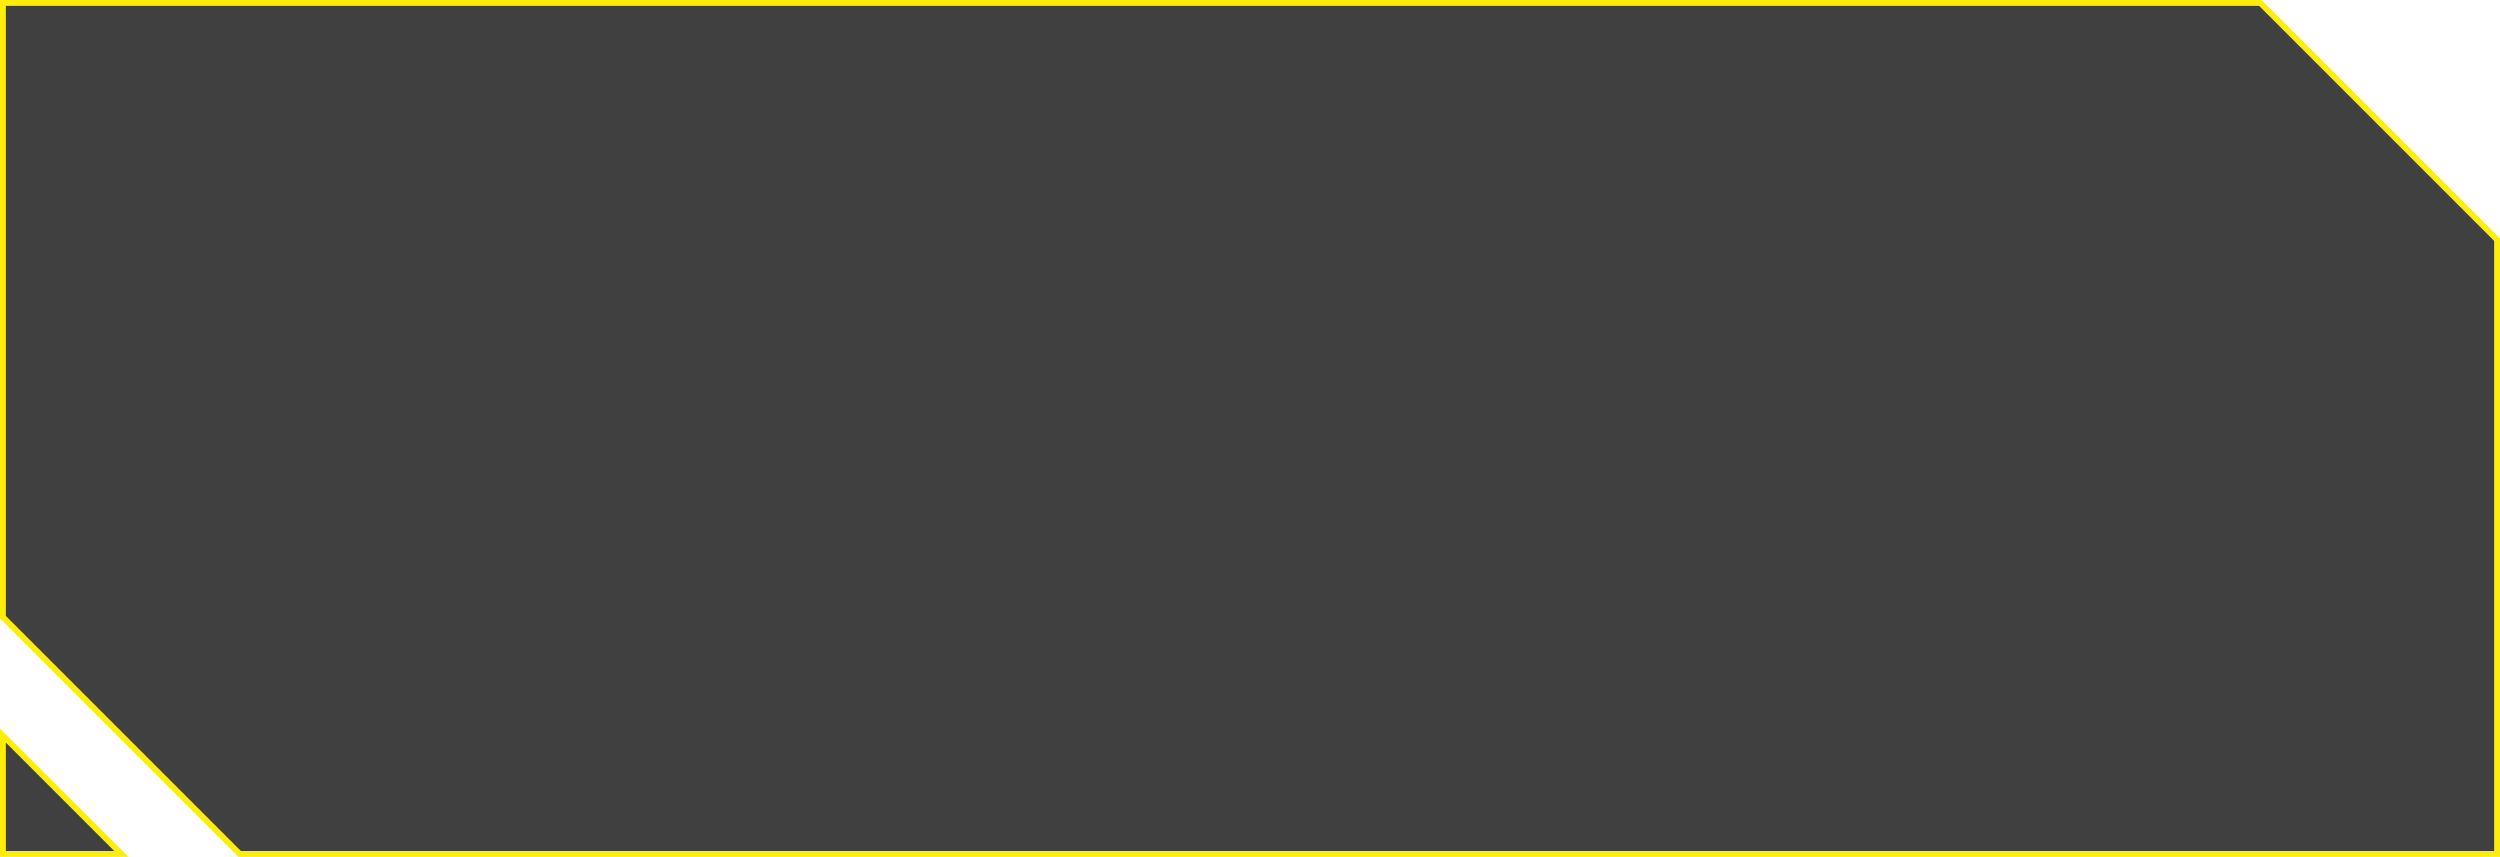
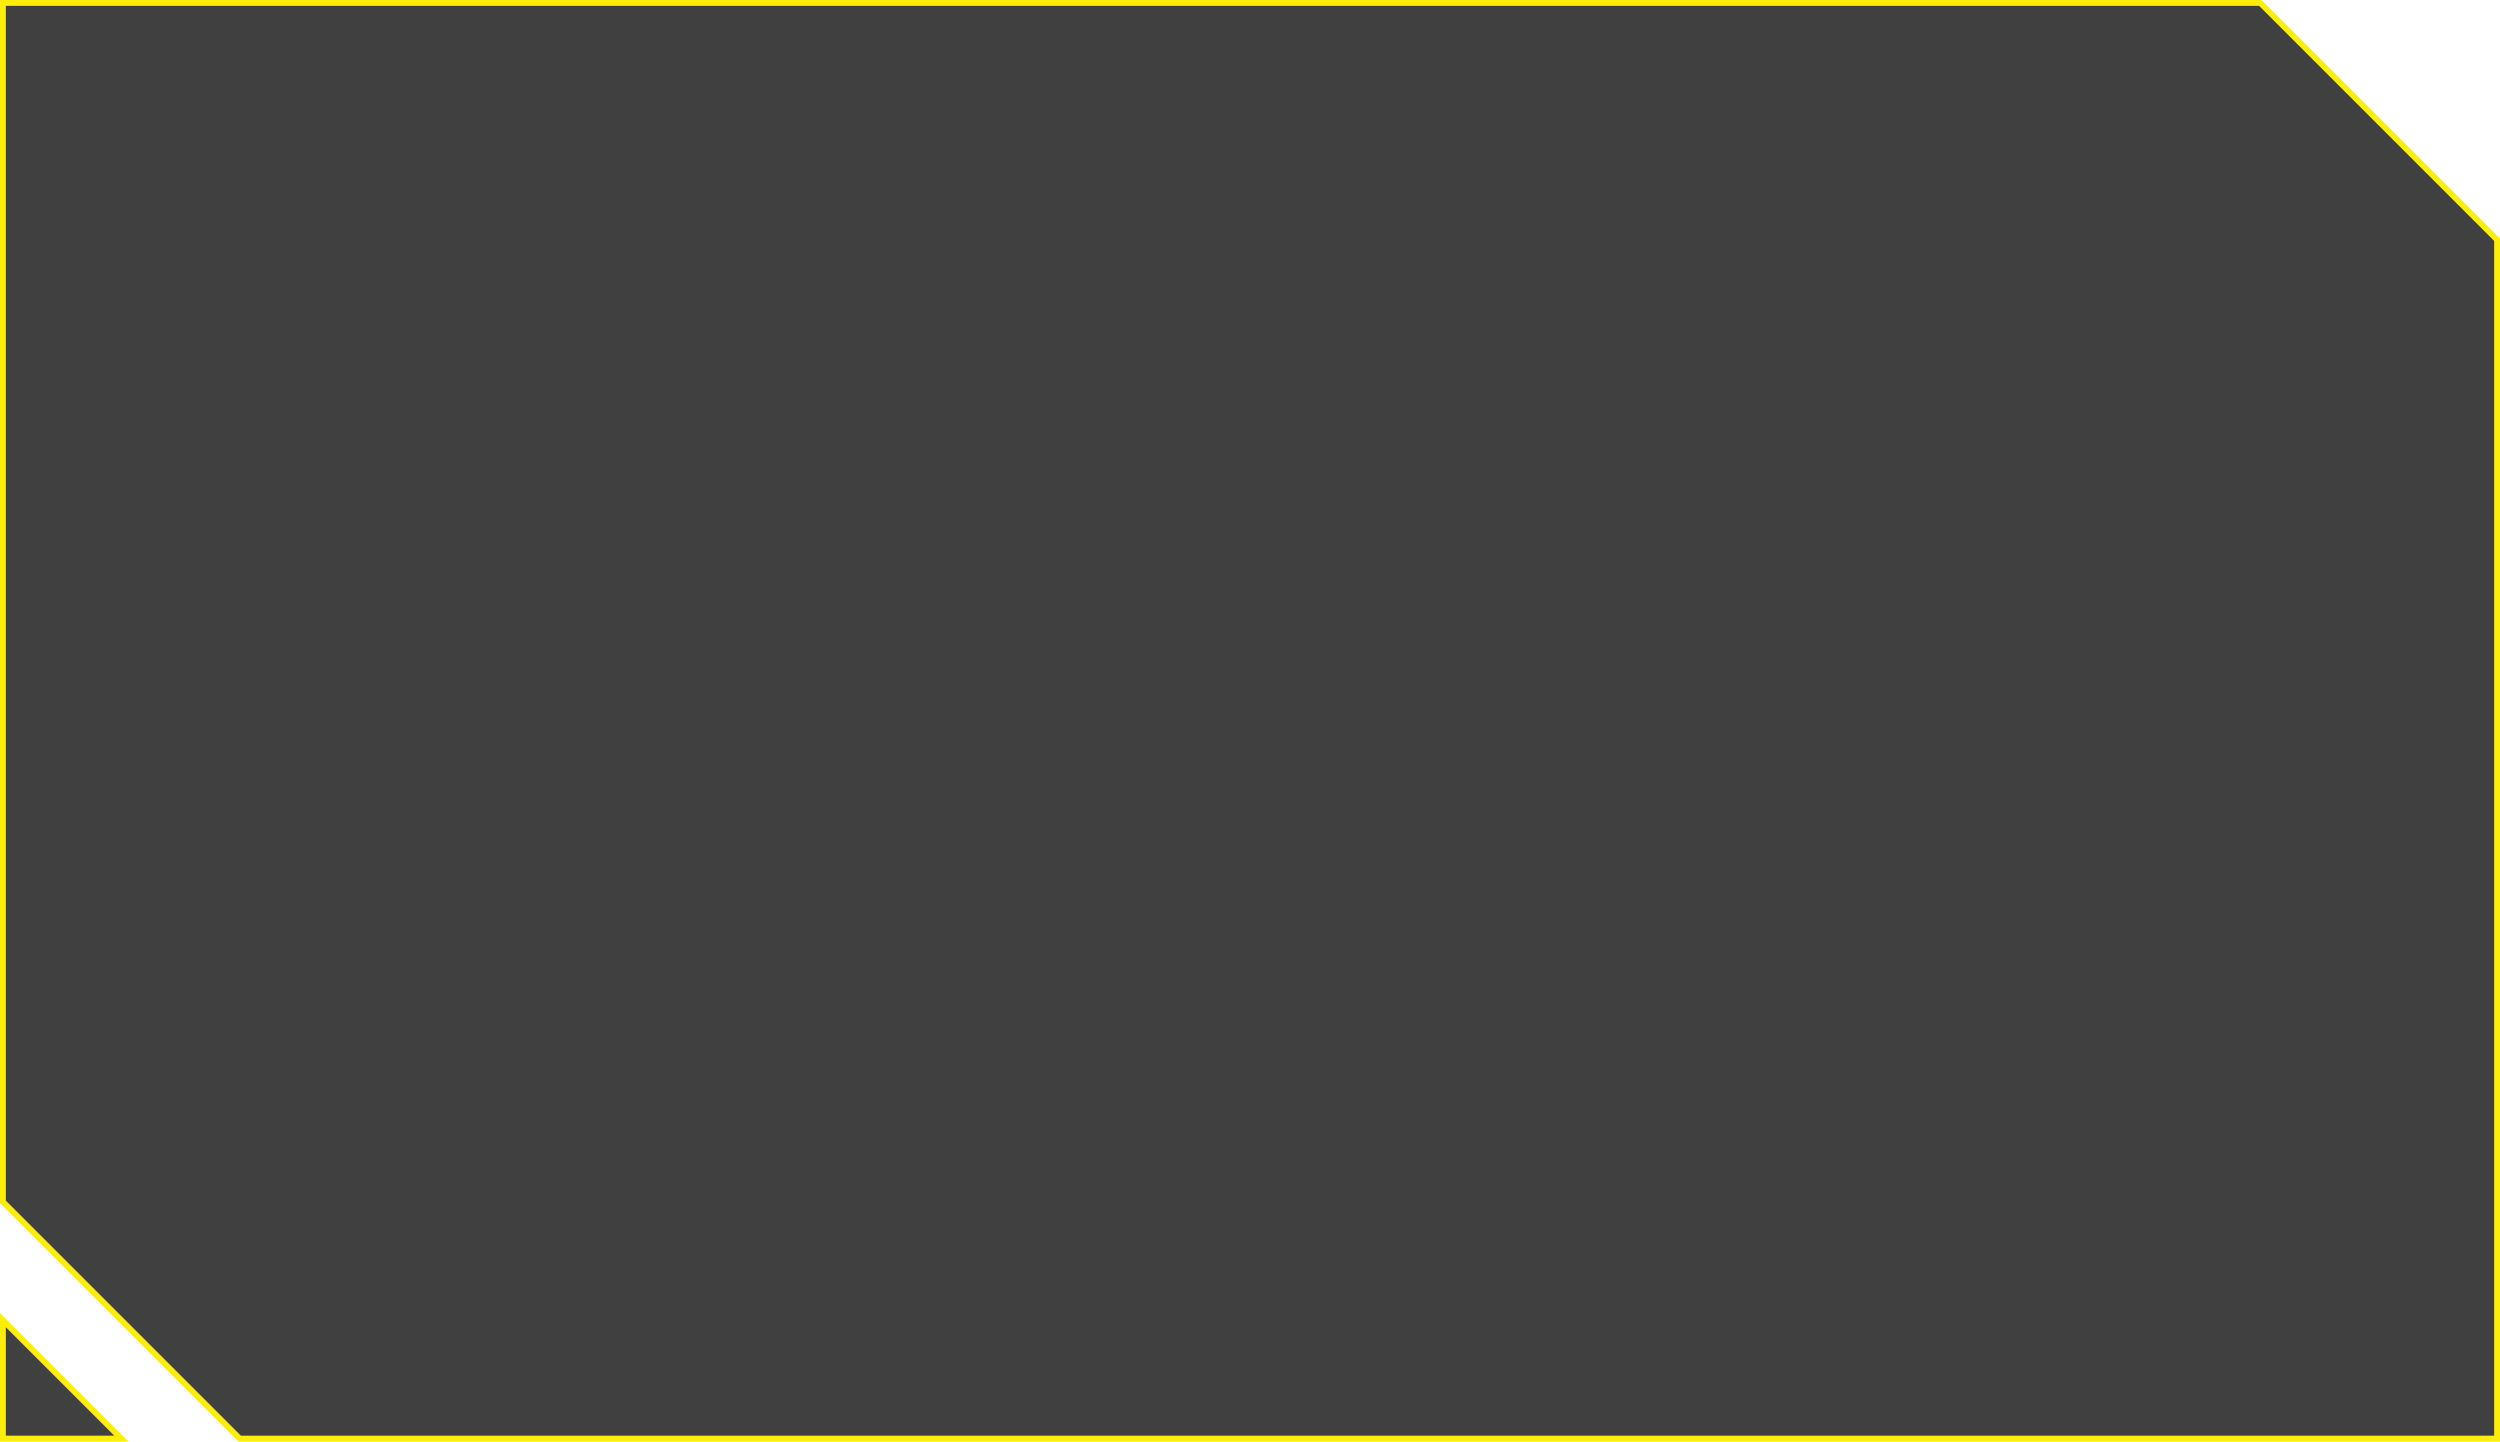
- <svg xmlns="http://www.w3.org/2000/svg" viewBox="0 0 427.58 146.55">
+ <svg xmlns="http://www.w3.org/2000/svg" viewBox="0 0 427.58 246.55">
  <defs>
    <style>.cls-1{opacity:0.75;}.cls-2{fill:none;stroke:#fcee0a;stroke-miterlimit:10;}</style>
  </defs>
  <g id="Layer_2" data-name="Layer 2">
    <g id="Layer_1-2" data-name="Layer 1">
      <g class="cls-1">
-         <polygon points="0.5 0.5 0.5 105.55 41 146.05 427.08 146.05 427.08 41 386.58 0.5 0.5 0.5" />
-         <polygon points="0.5 125.8 0.5 146.05 20.75 146.05 0.5 125.8" />
+         <polygon points="0.5 0.5 0.5 205.55 41 246.05 427.08 246.05 427.08 41 386.58 0.5 0.5 0.5" />
+         <polygon points="0.5 225.8 0.5 246.05 20.75 246.05 0.5 225.8" />
      </g>
-       <polygon class="cls-2" points="0.5 0.5 0.5 105.55 41 146.05 427.08 146.05 427.08 41 386.58 0.5 0.5 0.5" />
-       <polygon class="cls-2" points="0.5 125.8 0.5 146.05 20.75 146.05 0.5 125.8" />
+       <polygon class="cls-2" points="0.5 0.5 0.5 205.55 41 246.05 427.08 246.05 427.08 41 386.58 0.5 0.5 0.5" />
+       <polygon class="cls-2" points="0.5 225.8 0.5 246.05 20.75 246.05 0.5 225.8" />
    </g>
  </g>
</svg>
